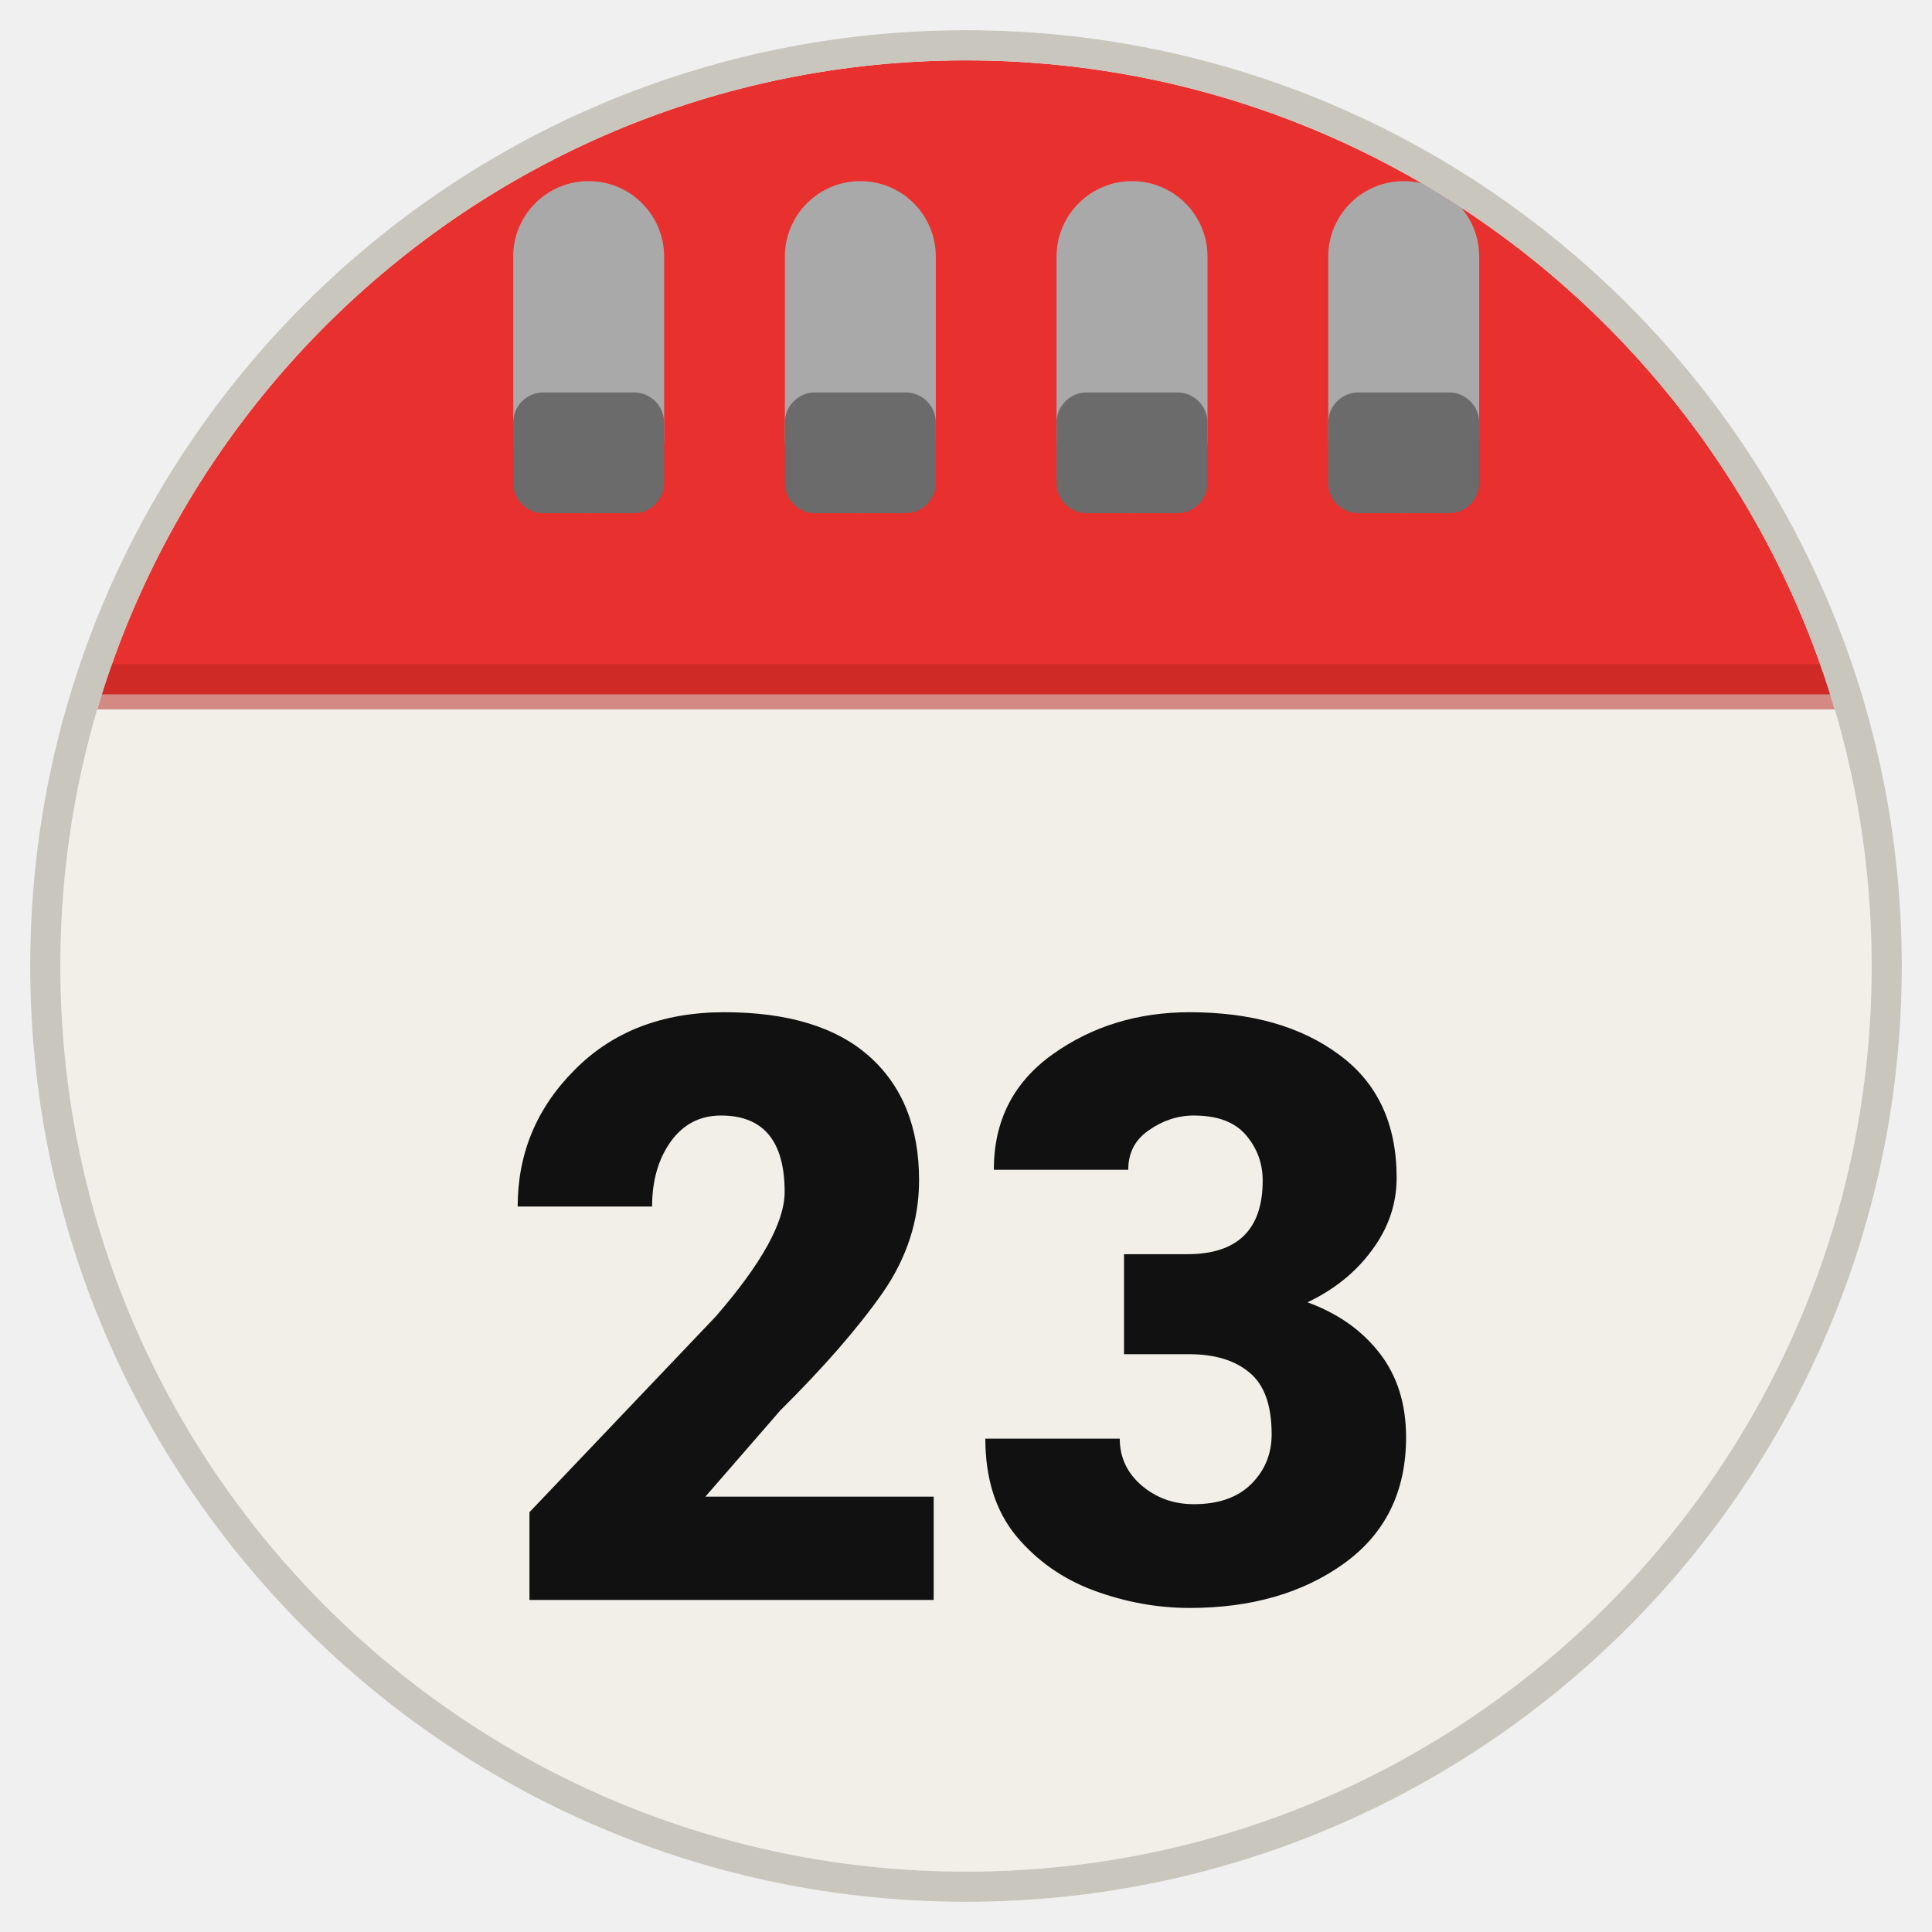
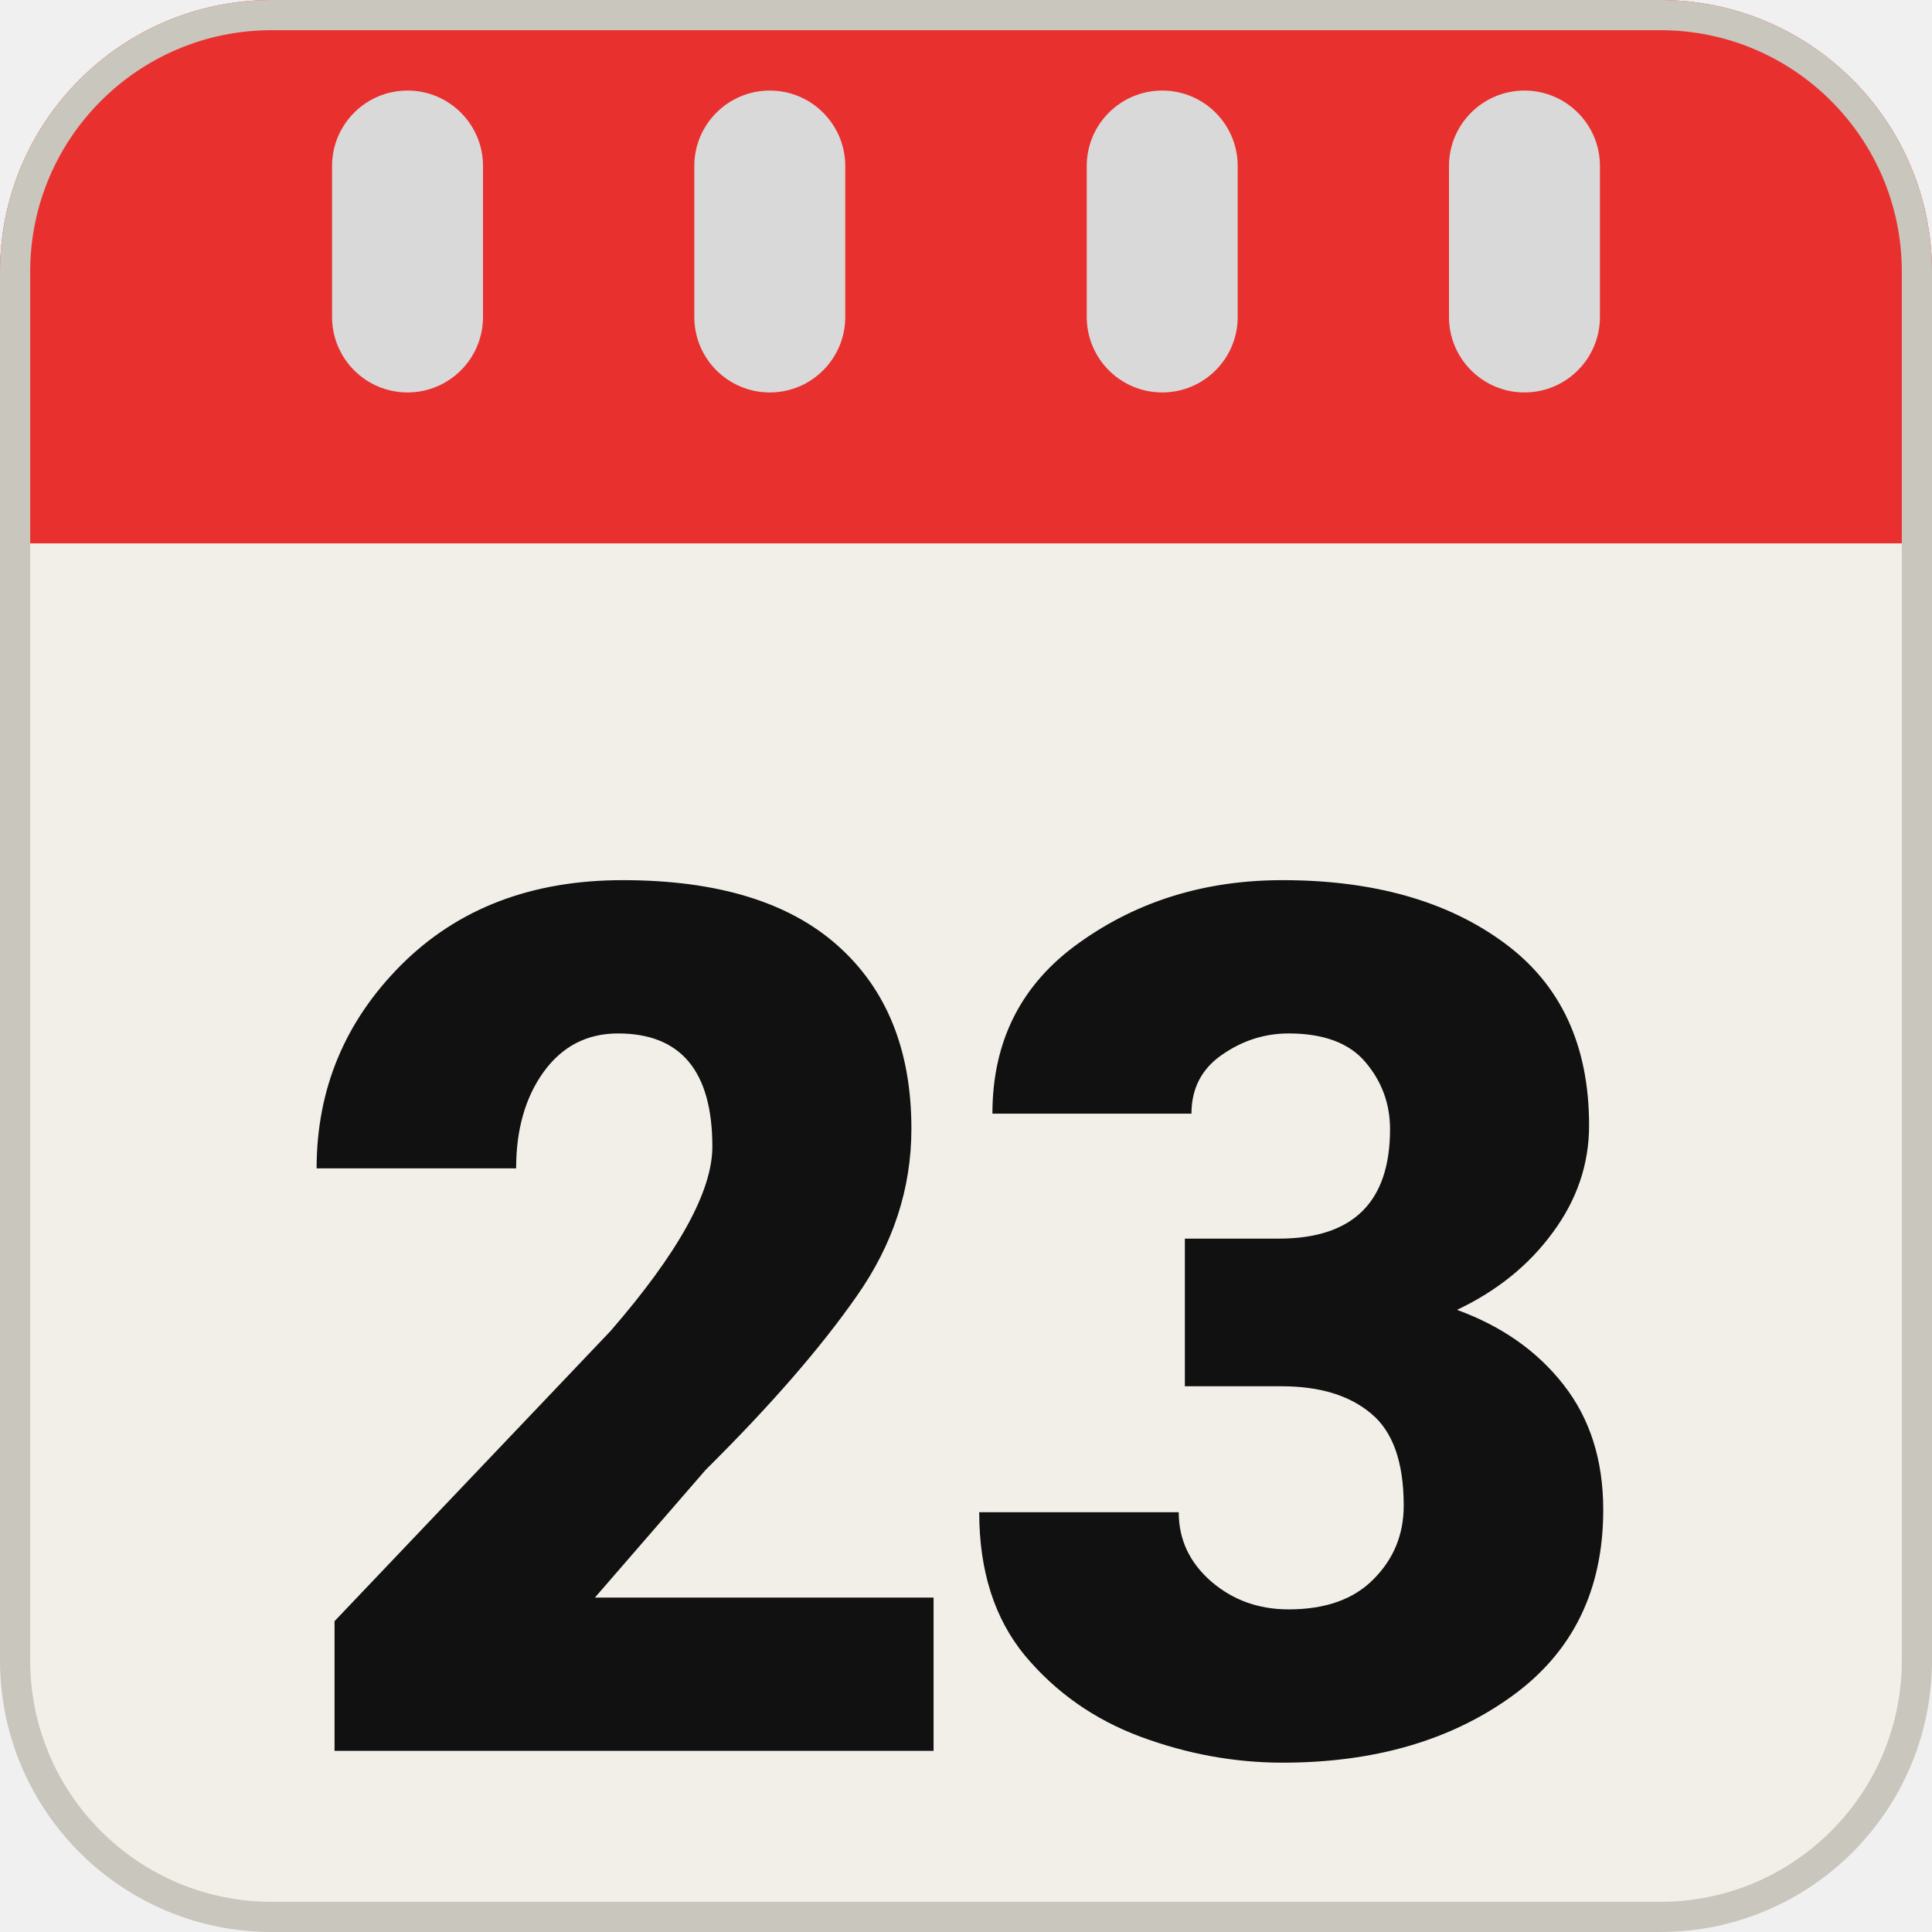
<svg xmlns="http://www.w3.org/2000/svg" width="64" height="64" viewBox="0 0 64 64">
  <defs>
    <clipPath id="c">
-       <circle cx="32" cy="32" r="30" />
+       <rect width="64" height="64" rx="9" />
    </clipPath>
  </defs>
-   <circle cx="32" cy="32" r="31" fill="#ffffff" />
  <g clip-path="url(#c)">
    <rect width="64" height="64" fill="#f1efe8" />
-     <rect width="64" height="23" fill="#e8312f" />
-     <rect y="22" width="64" height="1.5" fill="#b8231f" opacity=".5" />
-     <rect x="17" y="6" width="5" height="11" rx="2.5" fill="#a9a9a9" />
-     <rect x="26" y="6" width="5" height="11" rx="2.5" fill="#a9a9a9" />
-     <rect x="35" y="6" width="5" height="11" rx="2.5" fill="#a9a9a9" />
-     <rect x="44" y="6" width="5" height="11" rx="2.5" fill="#a9a9a9" />
-     <rect x="17" y="13" width="5" height="4" rx="1" fill="#6b6b6b" />
-     <rect x="26" y="13" width="5" height="4" rx="1" fill="#6b6b6b" />
-     <rect x="35" y="13" width="5" height="4" rx="1" fill="#6b6b6b" />
-     <rect x="44" y="13" width="5" height="4" rx="1" fill="#6b6b6b" />
-     <text x="32" y="53" text-anchor="middle" font-family="-apple-system,BlinkMacSystemFont,'Segoe UI',Roboto,Helvetica,Arial,sans-serif" font-size="27" font-weight="800" fill="#111111">23</text>
+     <rect width="64" height="18" fill="#e8312f" />
+     <rect x="11" y="3" width="5" height="10" rx="2.5" fill="#d9d9d9" />
+     <rect x="23" y="3" width="5" height="10" rx="2.5" fill="#d9d9d9" />
+     <rect x="36" y="3" width="5" height="10" rx="2.5" fill="#d9d9d9" />
+     <rect x="48" y="3" width="5" height="10" rx="2.5" fill="#d9d9d9" />
+     <text x="32" y="58" text-anchor="middle" font-family="-apple-system,BlinkMacSystemFont,'Segoe UI',Roboto,Helvetica,Arial,sans-serif" font-size="40" font-weight="900" letter-spacing="-1" fill="#111111">23</text>
  </g>
-   <circle cx="32" cy="32" r="30.5" fill="none" stroke="#c9c6bd" stroke-width="1" />
+   <rect x="0.5" y="0.5" width="63" height="63" rx="8.5" fill="none" stroke="#c9c6bd" stroke-width="1" />
</svg>
